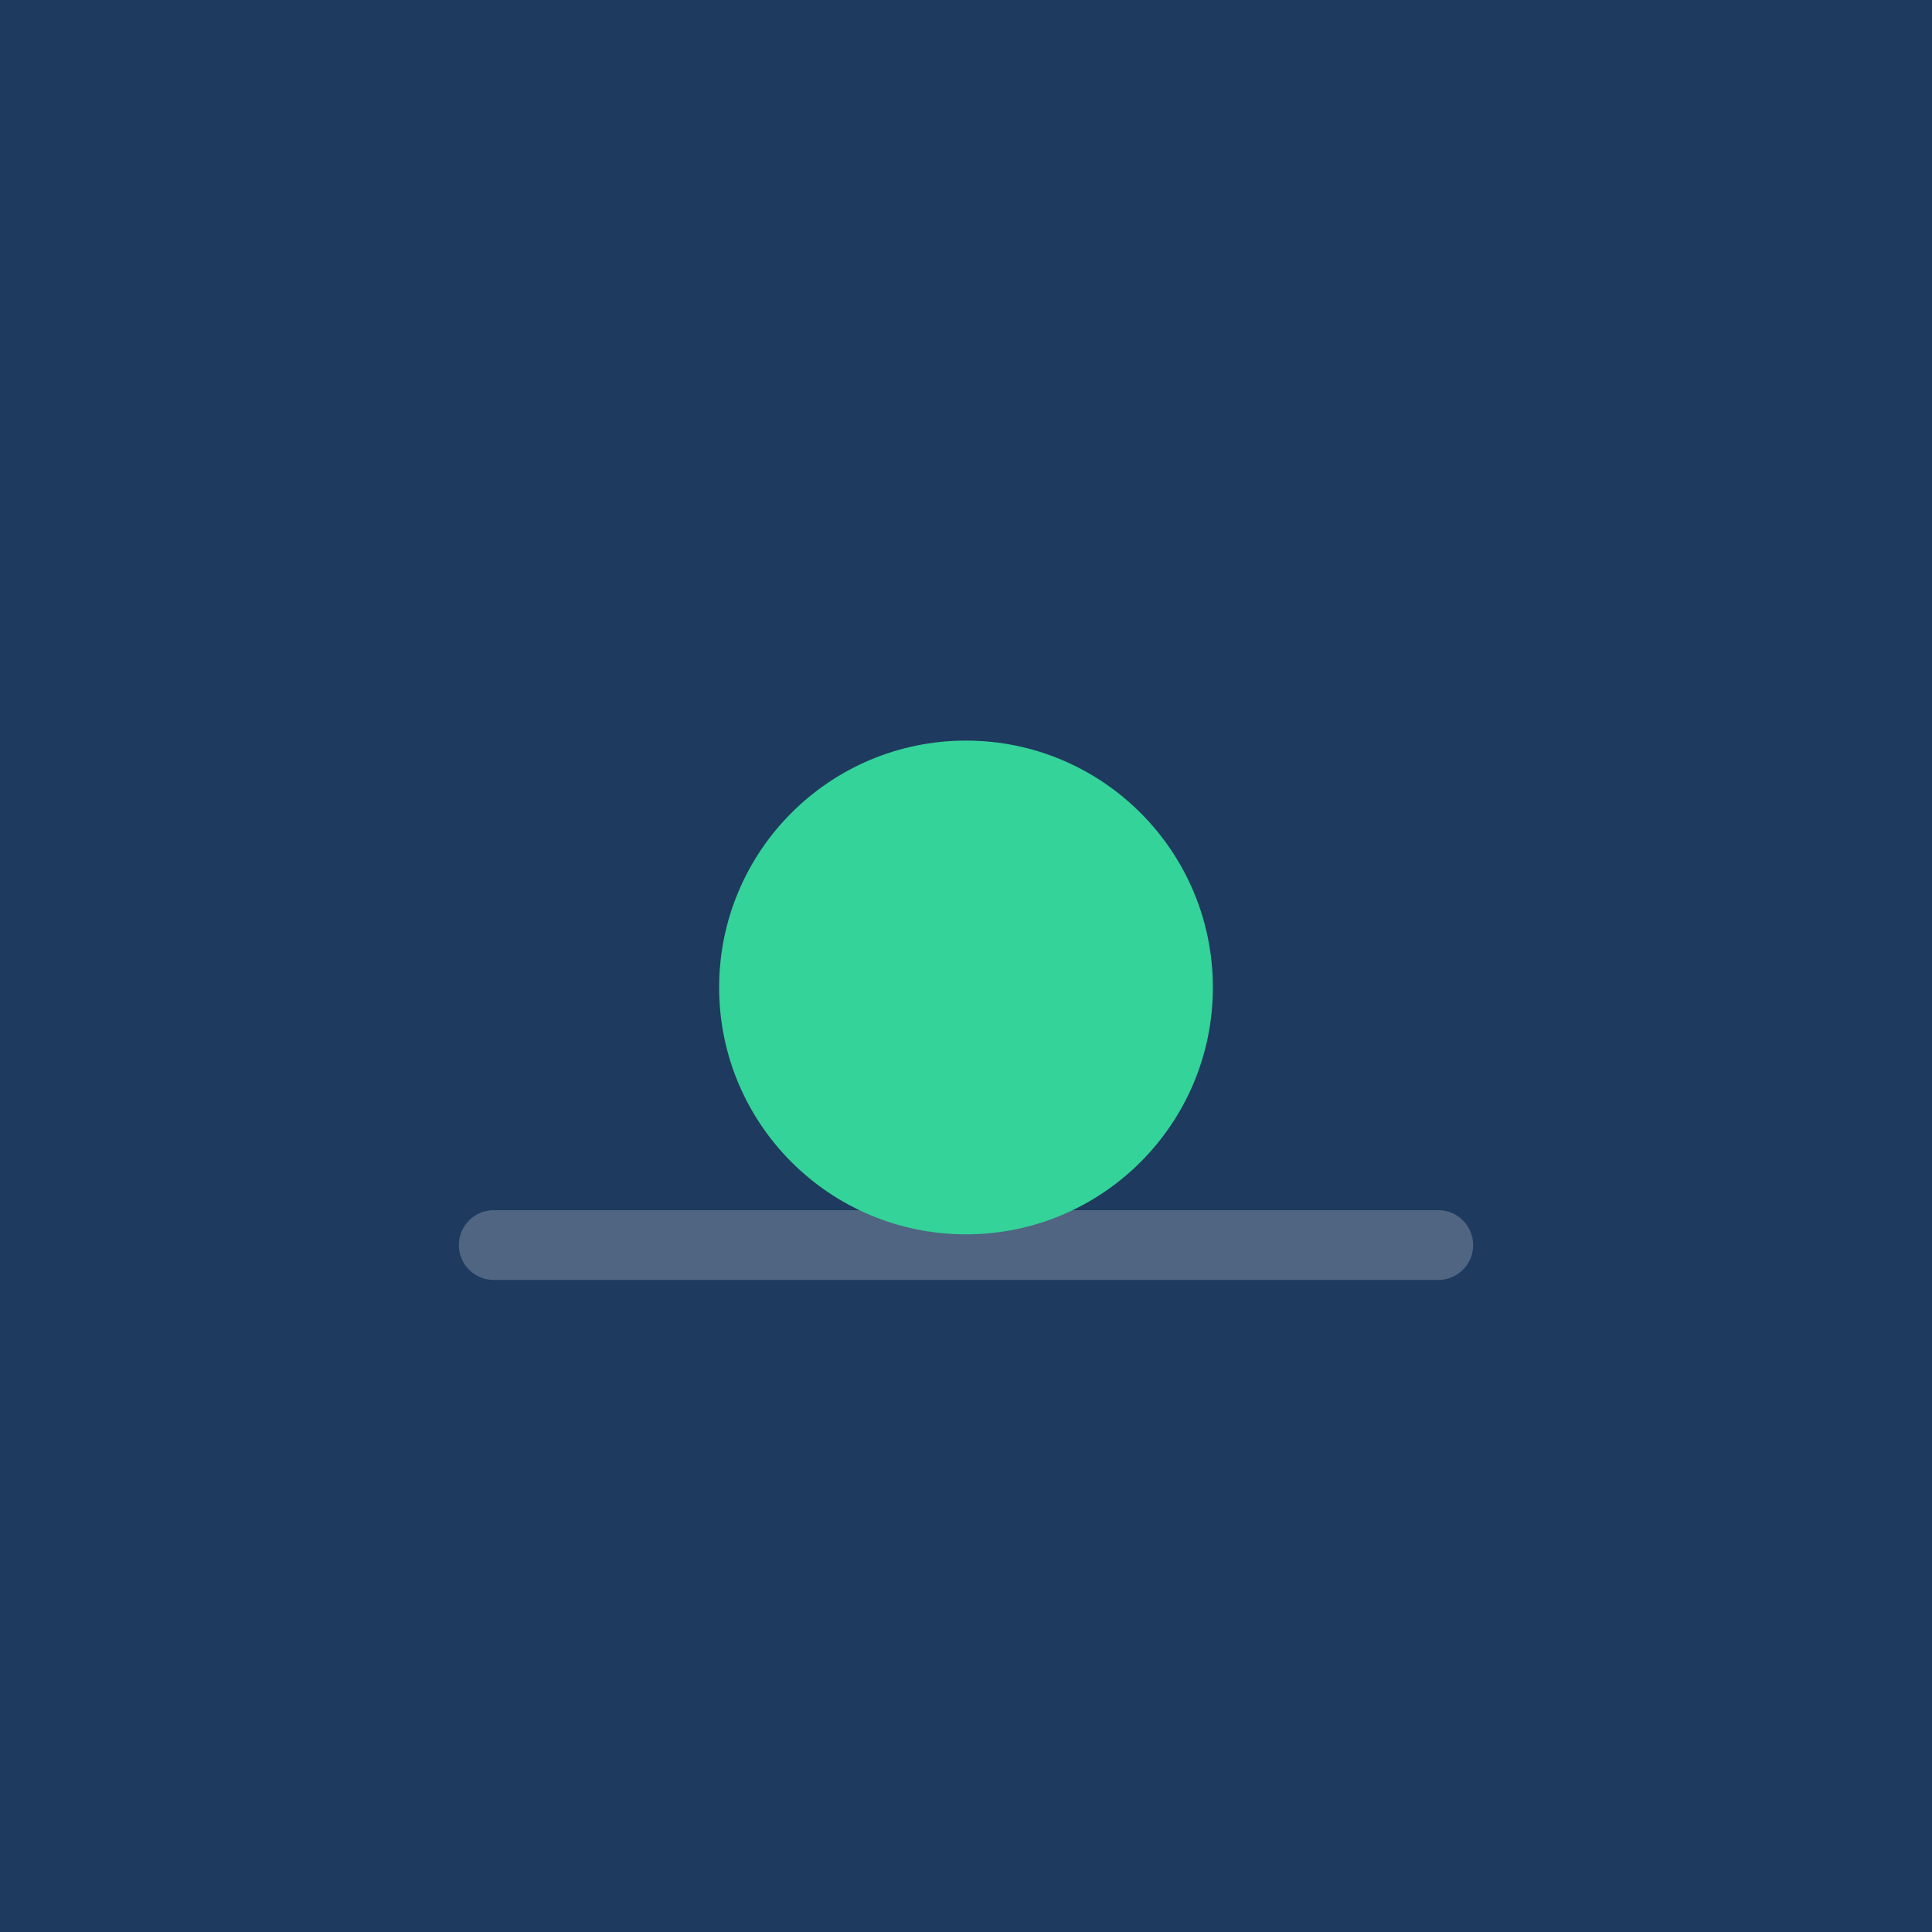
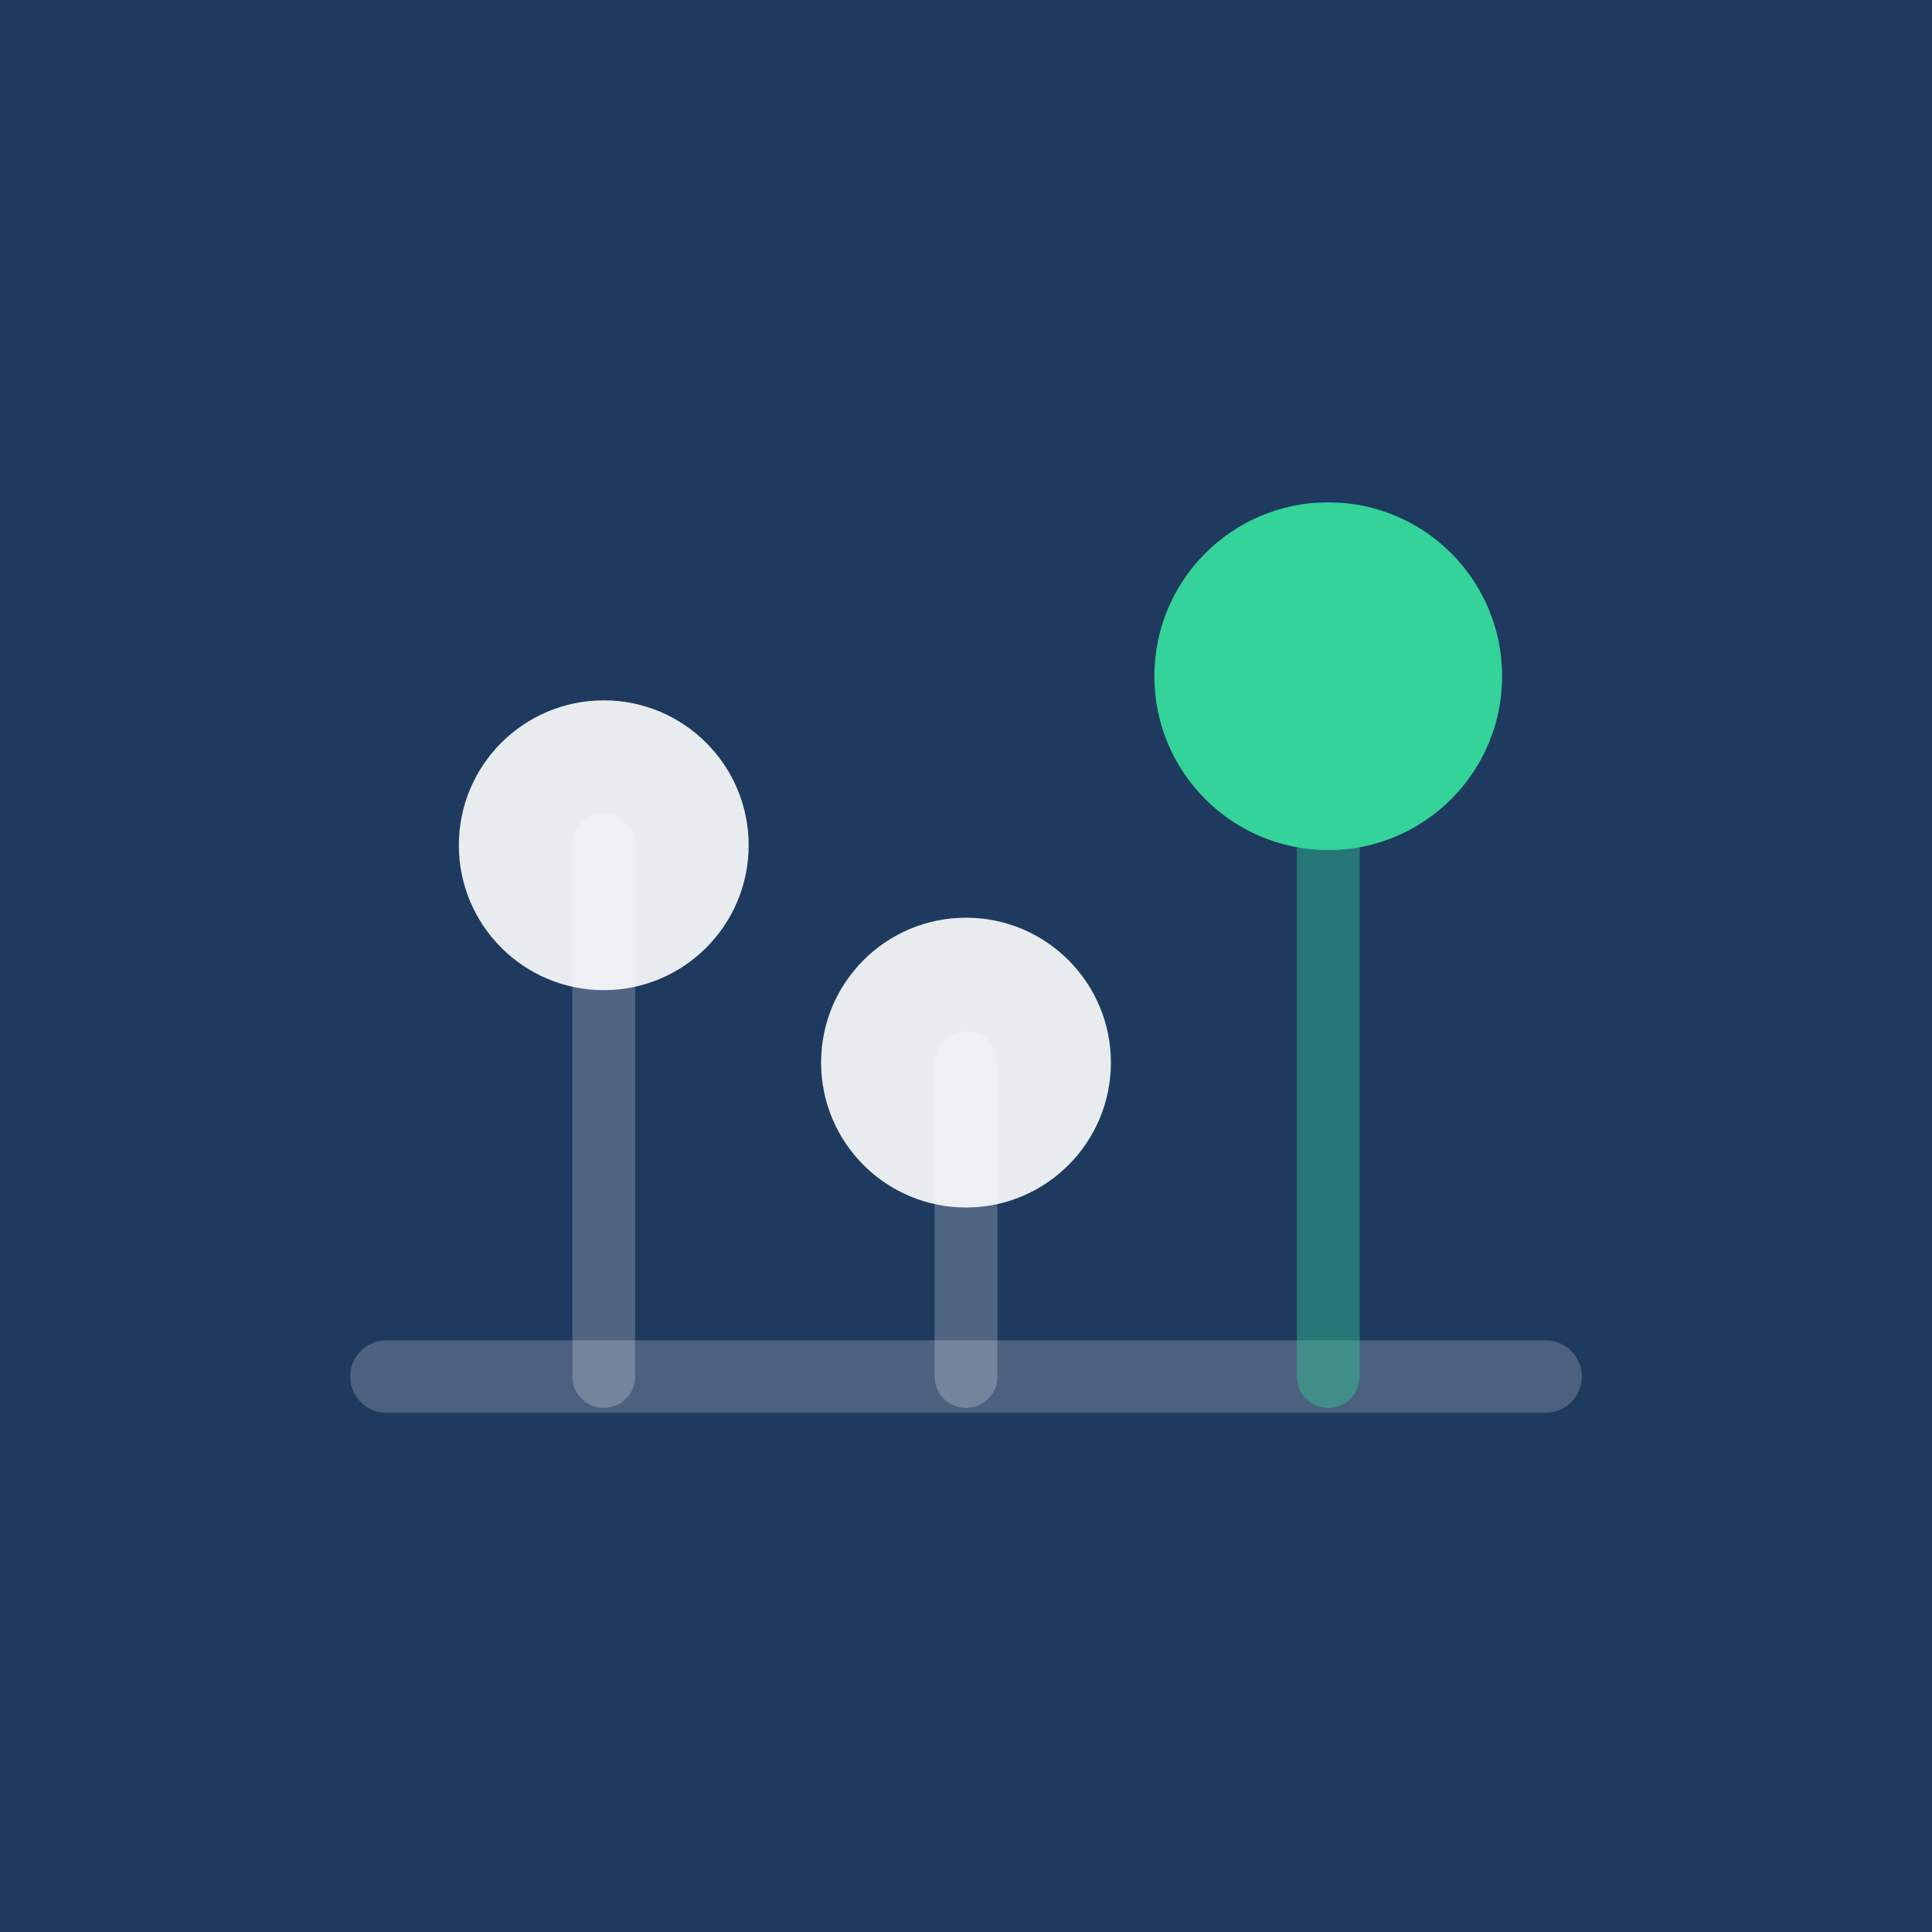
<svg xmlns="http://www.w3.org/2000/svg" viewBox="0 0 180 180" role="img" aria-label="Sereo">
  <rect width="180" height="180" fill="#1e3a5f" />
-   <line x1="46" y1="116" x2="134" y2="116" stroke="#ffffff" stroke-opacity="0.22" stroke-width="6.5" stroke-linecap="round" />
-   <circle cx="90" cy="92" r="23" fill="#34d399" />
+   <g transform="scale(4.5)">
+     <line x1="8" y1="28.5" x2="32" y2="28.5" stroke="#ffffff" stroke-opacity="0.2" stroke-width="1.5" stroke-linecap="round" />
+     <line x1="12.5" y1="17.5" x2="12.5" y2="28.5" stroke="#ffffff" stroke-opacity="0.22" stroke-width="1.3" stroke-linecap="round" />
+     <line x1="20" y1="22" x2="20" y2="28.5" stroke="#ffffff" stroke-opacity="0.22" stroke-width="1.3" stroke-linecap="round" />
+     <line x1="27.5" y1="14" x2="27.5" y2="28.5" stroke="#34d399" stroke-opacity="0.4" stroke-width="1.3" stroke-linecap="round" />
+     <circle cx="12.5" cy="17.5" r="3" fill="#ffffff" fill-opacity="0.9" />
+     <circle cx="20" cy="22" r="3" fill="#ffffff" fill-opacity="0.9" />
+     <circle cx="27.5" cy="14" r="3.6" fill="#34d399" />
+   </g>
</svg>
